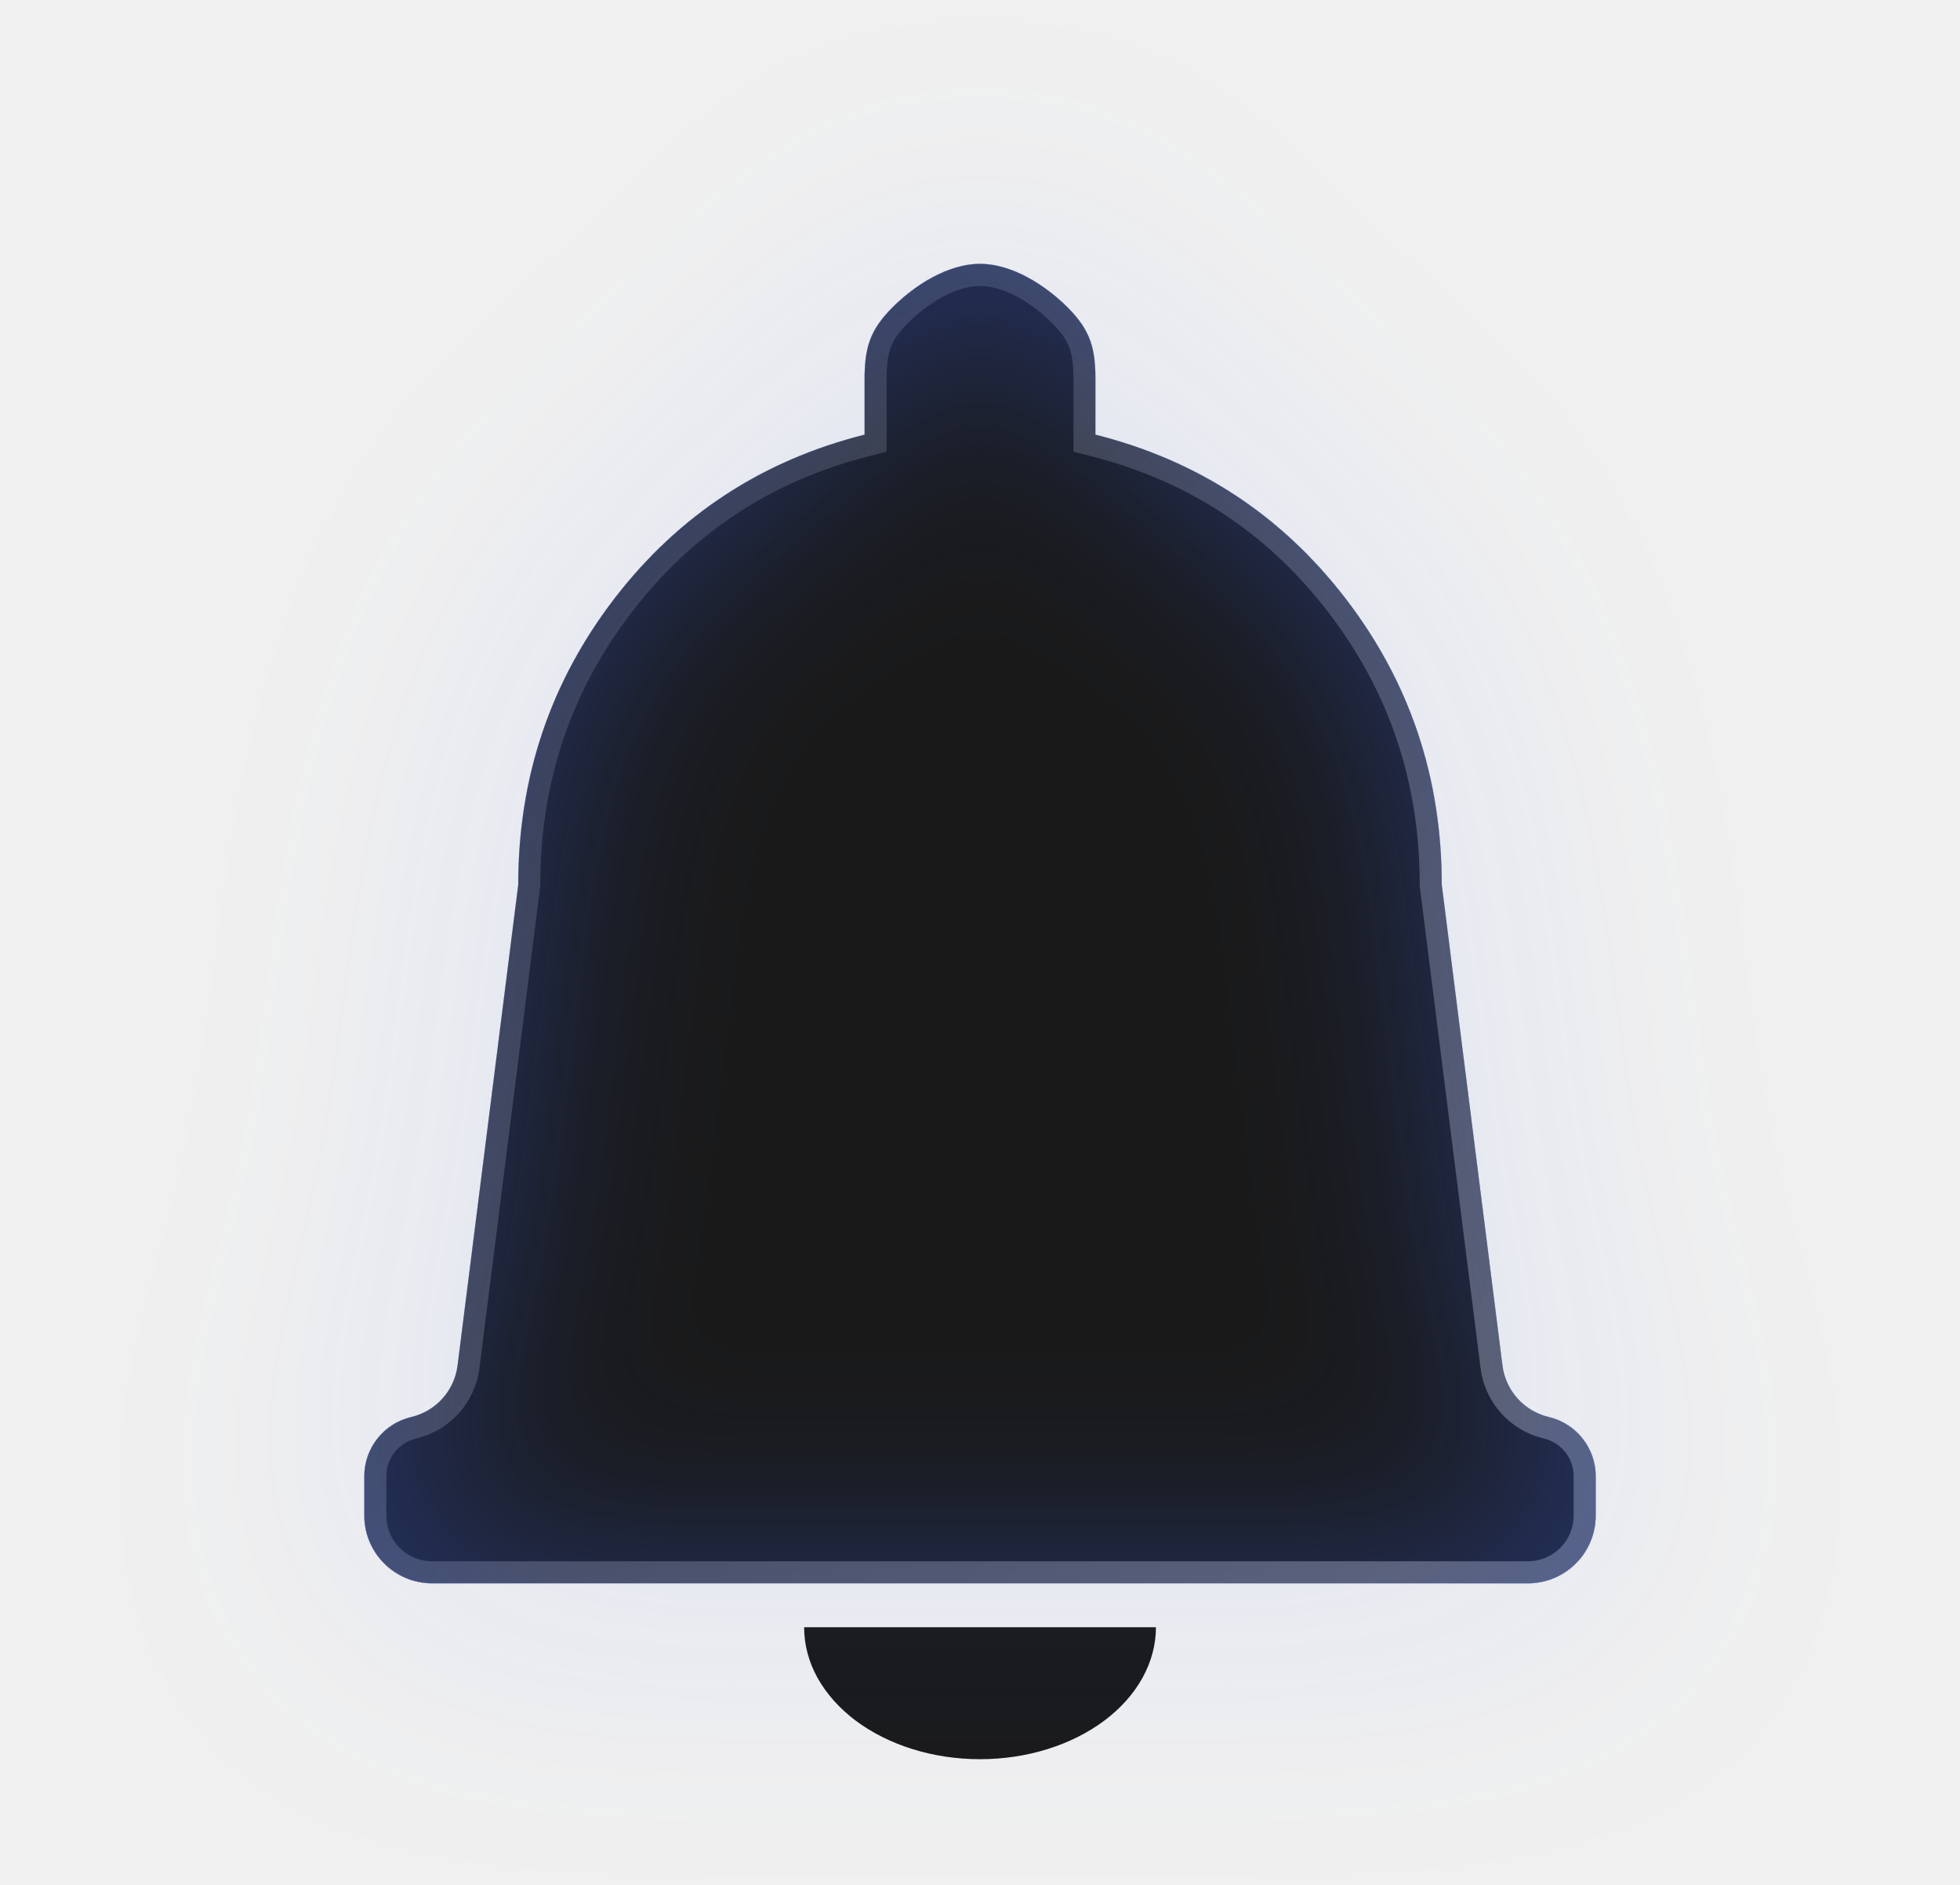
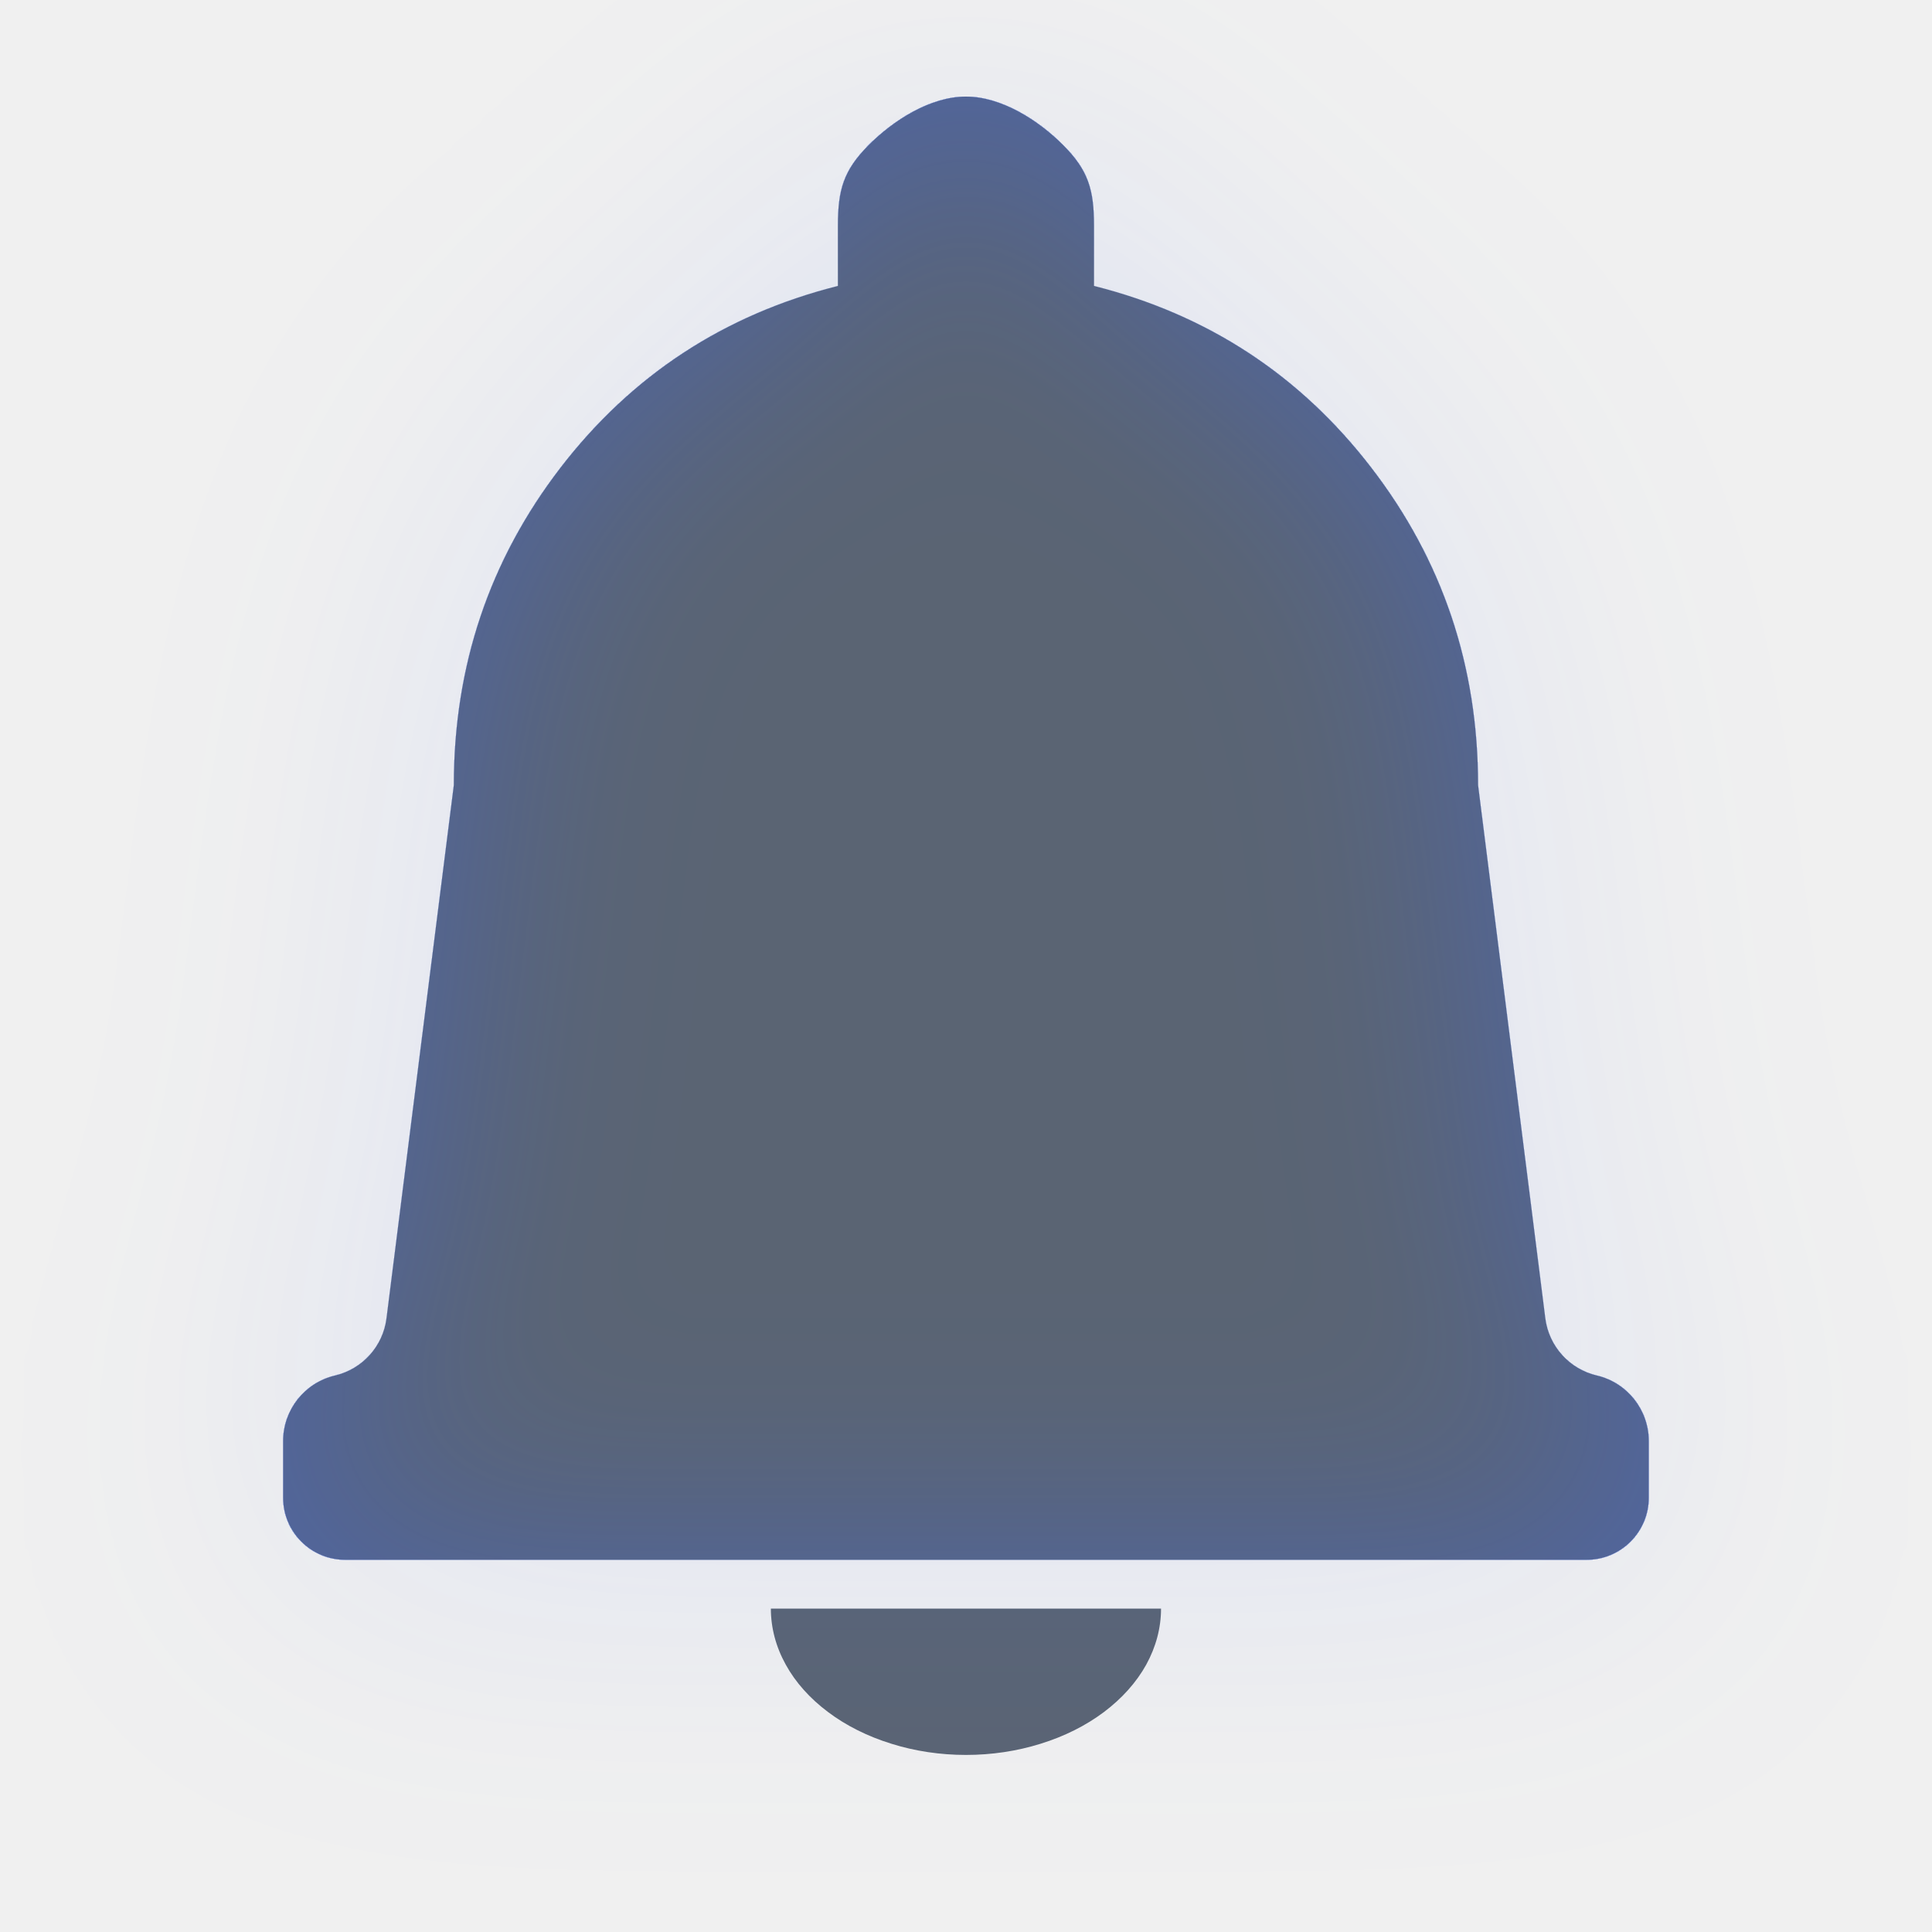
- <svg xmlns="http://www.w3.org/2000/svg" width="26" height="25" viewBox="0 0 26 25" fill="none">
-   <g id="Group 247">
-     <path id="Ellipse 33" d="M10.667 21.583C10.667 21.813 10.727 22.041 10.844 22.253C10.962 22.465 11.134 22.658 11.35 22.821C11.567 22.983 11.824 23.112 12.107 23.2C12.39 23.288 12.694 23.333 13 23.333C13.307 23.333 13.61 23.288 13.893 23.2C14.176 23.112 14.433 22.983 14.65 22.821C14.867 22.658 15.039 22.465 15.156 22.253C15.273 22.041 15.334 21.813 15.334 21.583L13 21.583H10.667Z" fill="#191919" />
-     <g id="notifications" filter="url(#filter0_bdi_598_2225)">
-       <path d="M5.734 21C5.236 21 4.833 20.597 4.833 20.1V19.58C4.833 19.206 5.091 18.881 5.455 18.795V18.795C5.783 18.718 6.028 18.445 6.07 18.111L6.875 11.735C6.875 10.311 7.301 9.046 8.151 7.939C9.002 6.833 10.108 6.108 11.469 5.765V5.044C11.469 4.615 11.536 4.384 11.834 4.083C12.131 3.783 12.575 3.5 13 3.5C13.425 3.5 13.869 3.783 14.167 4.083C14.465 4.384 14.531 4.615 14.531 5.044V5.765C15.893 6.108 16.998 6.833 17.849 7.939C18.7 9.046 19.125 10.311 19.125 11.735L19.93 18.111C19.972 18.445 20.218 18.718 20.545 18.795V18.795C20.909 18.881 21.167 19.206 21.167 19.58V20.1C21.167 20.597 20.764 21 20.267 21H5.734Z" fill="#191919" />
-       <path d="M7.02 11.754L7.021 11.745V11.735C7.021 10.343 7.436 9.109 8.267 8.028C9.097 6.948 10.175 6.241 11.505 5.906L11.615 5.878V5.765V5.044C11.615 4.836 11.631 4.691 11.677 4.565C11.721 4.442 11.798 4.326 11.937 4.186C12.224 3.897 12.632 3.646 13 3.646C13.368 3.646 13.777 3.897 14.063 4.186C14.202 4.326 14.279 4.442 14.324 4.565C14.369 4.691 14.386 4.836 14.386 5.044V5.765V5.878L14.496 5.906C15.825 6.241 16.903 6.948 17.733 8.028C18.564 9.109 18.979 10.343 18.979 11.735V11.745L18.98 11.754L19.785 18.129C19.835 18.524 20.125 18.846 20.512 18.937C20.81 19.007 21.021 19.273 21.021 19.58V20.1C21.021 20.517 20.683 20.854 20.267 20.854H5.734C5.317 20.854 4.979 20.517 4.979 20.1V19.58C4.979 19.273 5.19 19.007 5.488 18.937C5.875 18.846 6.165 18.524 6.215 18.129L7.02 11.754Z" stroke="url(#paint0_linear_598_2225)" stroke-opacity="0.7" stroke-width="0.292" />
+ <svg xmlns="http://www.w3.org/2000/svg" width="20" height="20" viewBox="0 0 20 20" fill="none">
+   <g id="Clip path group">
+     <mask id="mask0_1709_4457" style="mask-type:luminance" maskUnits="userSpaceOnUse" x="0" y="0" width="20" height="20">
+       <g id="clip0_1709_4437">
+         <path id="Vector" d="M20 0H0V20H20V0Z" fill="white" />
+       </g>
+     </mask>
+     <g mask="url(#mask0_1709_4457)">
+       <g id="Group">
+         <path id="Vector_2" d="M7.98 16.652C7.98 16.851 8.032 17.048 8.134 17.232C8.235 17.416 8.384 17.582 8.572 17.723C8.759 17.864 8.982 17.975 9.227 18.051C9.472 18.128 9.734 18.167 10 18.167C10.265 18.167 10.527 18.128 10.773 18.051C11.018 17.975 11.24 17.864 11.428 17.723C11.615 17.582 11.764 17.416 11.866 17.232C11.967 17.048 12.019 16.851 12.019 16.652H10H7.98Z" fill="#5A6473" />
+         <g id="Group_2" filter="url(#filter0_di_1709_4457)">
+           <path id="Vector_3" d="M3.574 16.147C3.218 16.147 2.931 15.859 2.931 15.504V14.918C2.931 14.594 3.153 14.313 3.469 14.239C3.752 14.172 3.965 13.936 4.001 13.647L4.698 8.128C4.698 6.895 5.066 5.8 5.802 4.842C6.539 3.885 7.496 3.257 8.674 2.96V2.337C8.674 1.965 8.732 1.765 8.989 1.505C9.247 1.245 9.631 1 9.999 1C10.367 1 10.751 1.245 11.009 1.505C11.267 1.765 11.325 1.965 11.325 2.337V2.96C12.503 3.257 13.46 3.885 14.196 4.842C14.933 5.8 15.301 6.895 15.301 8.128L15.997 13.647C16.034 13.936 16.246 14.172 16.53 14.239C16.845 14.313 17.068 14.594 17.068 14.918V15.504C17.068 15.859 16.78 16.147 16.425 16.147H3.574Z" fill="#5A6473" />
+         </g>
+       </g>
    </g>
  </g>
  <defs>
-     <filter id="filter0_bdi_598_2225" x="0.833" y="-0.5" width="24.334" height="25.5" filterUnits="userSpaceOnUse" color-interpolation-filters="sRGB">
+     <filter id="filter0_di_1709_4457" x="-0.403" y="-2.333" width="20.804" height="21.814" filterUnits="userSpaceOnUse" color-interpolation-filters="sRGB">
      <feFlood flood-opacity="0" result="BackgroundImageFix" />
-       <feGaussianBlur in="BackgroundImageFix" stdDeviation="1" />
-       <feComposite in2="SourceAlpha" operator="in" result="effect1_backgroundBlur_598_2225" />
      <feColorMatrix in="SourceAlpha" type="matrix" values="0 0 0 0 0 0 0 0 0 0 0 0 0 0 0 0 0 0 127 0" result="hardAlpha" />
      <feOffset />
-       <feGaussianBlur stdDeviation="2" />
+       <feGaussianBlur stdDeviation="1.667" />
      <feComposite in2="hardAlpha" operator="out" />
      <feColorMatrix type="matrix" values="0 0 0 0 0.231 0 0 0 0 0.408 0 0 0 0 1 0 0 0 0.1 0" />
-       <feBlend mode="normal" in2="effect1_backgroundBlur_598_2225" result="effect2_dropShadow_598_2225" />
-       <feBlend mode="normal" in="SourceGraphic" in2="effect2_dropShadow_598_2225" result="shape" />
+       <feBlend mode="normal" in2="BackgroundImageFix" result="effect1_dropShadow_1709_4457" />
+       <feBlend mode="normal" in="SourceGraphic" in2="effect1_dropShadow_1709_4457" result="shape" />
      <feColorMatrix in="SourceAlpha" type="matrix" values="0 0 0 0 0 0 0 0 0 0 0 0 0 0 0 0 0 0 127 0" result="hardAlpha" />
      <feOffset />
-       <feGaussianBlur stdDeviation="1.5" />
+       <feGaussianBlur stdDeviation="1.25" />
      <feComposite in2="hardAlpha" operator="arithmetic" k2="-1" k3="1" />
      <feColorMatrix type="matrix" values="0 0 0 0 0.231 0 0 0 0 0.408 0 0 0 0 1 0 0 0 0.38 0" />
-       <feBlend mode="normal" in2="shape" result="effect3_innerShadow_598_2225" />
+       <feBlend mode="normal" in2="shape" result="effect2_innerShadow_1709_4457" />
    </filter>
-     <linearGradient id="paint0_linear_598_2225" x1="5.242" y1="6.125" x2="20.359" y2="18.218" gradientUnits="userSpaceOnUse">
-       <stop stop-color="white" stop-opacity="0.15" />
-       <stop offset="1" stop-color="white" stop-opacity="0.44" />
-     </linearGradient>
  </defs>
</svg>
